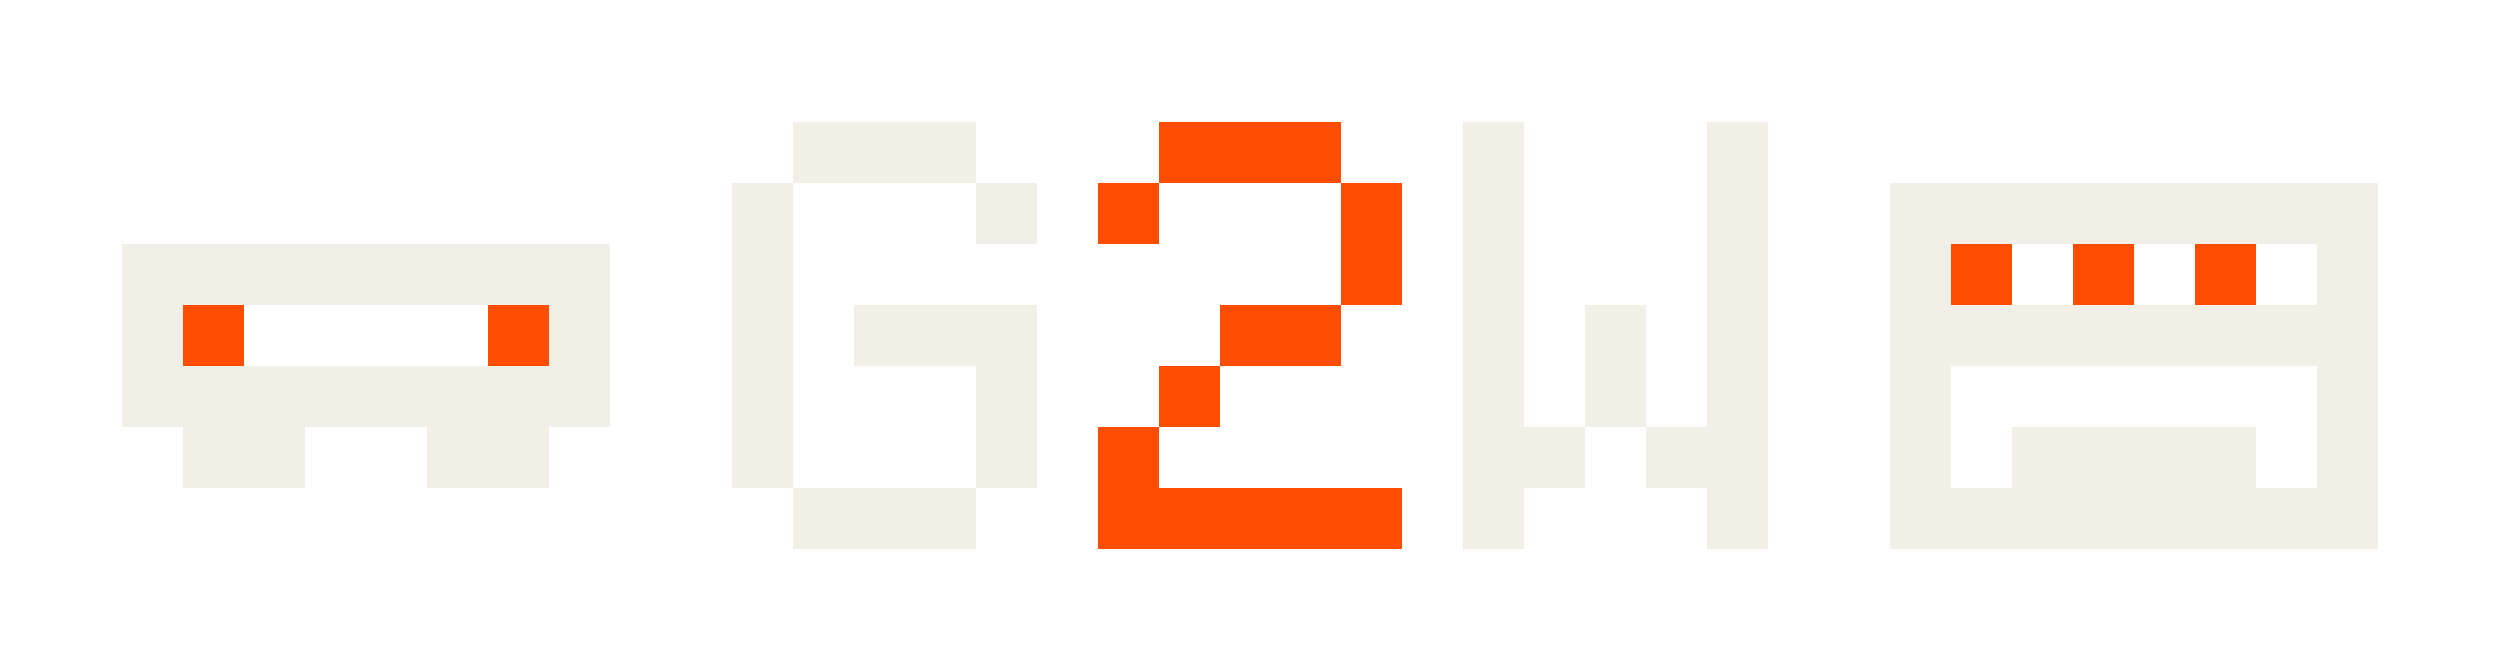
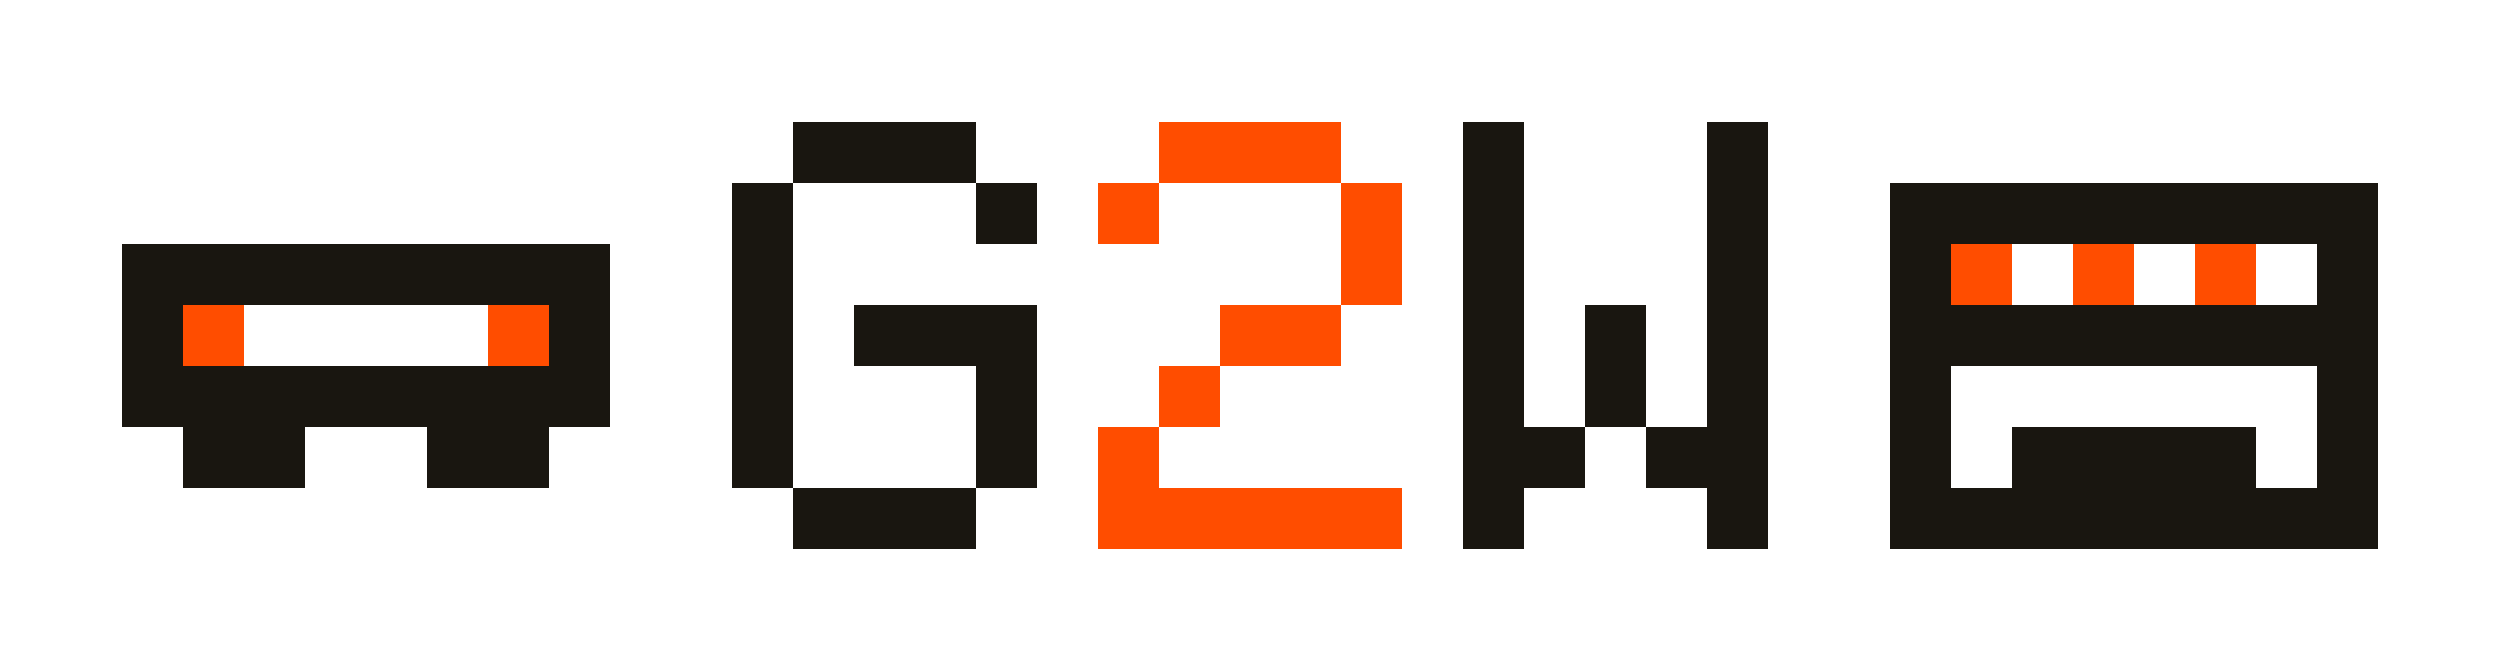
- <svg xmlns="http://www.w3.org/2000/svg" viewBox="0 0 41 11" width="41" height="11" shape-rendering="crispEdges">
+ <svg xmlns="http://www.w3.org/2000/svg" role="img" aria-label="g2w: gamepad, G 2 W, browser window" viewBox="0 0 41 11" width="41" height="11" shape-rendering="crispEdges">
  <g transform="translate(2 2)">
-     <rect x="11" y="0" width="1" height="1" fill="#f2efe6" />
-     <rect x="12" y="0" width="1" height="1" fill="#f2efe6" />
-     <rect x="13" y="0" width="1" height="1" fill="#f2efe6" />
+     <rect x="11" y="0" width="1" height="1" fill="#191610" />
+     <rect x="12" y="0" width="1" height="1" fill="#191610" />
+     <rect x="13" y="0" width="1" height="1" fill="#191610" />
    <rect x="17" y="0" width="1" height="1" fill="#ff4d00" />
    <rect x="18" y="0" width="1" height="1" fill="#ff4d00" />
    <rect x="19" y="0" width="1" height="1" fill="#ff4d00" />
-     <rect x="22" y="0" width="1" height="1" fill="#f2efe6" />
-     <rect x="26" y="0" width="1" height="1" fill="#f2efe6" />
-     <rect x="10" y="1" width="1" height="1" fill="#f2efe6" />
-     <rect x="14" y="1" width="1" height="1" fill="#f2efe6" />
+     <rect x="22" y="0" width="1" height="1" fill="#191610" />
+     <rect x="26" y="0" width="1" height="1" fill="#191610" />
+     <rect x="10" y="1" width="1" height="1" fill="#191610" />
+     <rect x="14" y="1" width="1" height="1" fill="#191610" />
    <rect x="16" y="1" width="1" height="1" fill="#ff4d00" />
    <rect x="20" y="1" width="1" height="1" fill="#ff4d00" />
-     <rect x="22" y="1" width="1" height="1" fill="#f2efe6" />
-     <rect x="26" y="1" width="1" height="1" fill="#f2efe6" />
-     <rect x="29" y="1" width="1" height="1" fill="#f2efe6" />
-     <rect x="30" y="1" width="1" height="1" fill="#f2efe6" />
-     <rect x="31" y="1" width="1" height="1" fill="#f2efe6" />
-     <rect x="32" y="1" width="1" height="1" fill="#f2efe6" />
-     <rect x="33" y="1" width="1" height="1" fill="#f2efe6" />
-     <rect x="34" y="1" width="1" height="1" fill="#f2efe6" />
-     <rect x="35" y="1" width="1" height="1" fill="#f2efe6" />
-     <rect x="36" y="1" width="1" height="1" fill="#f2efe6" />
-     <rect x="0" y="2" width="1" height="1" fill="#f2efe6" />
-     <rect x="1" y="2" width="1" height="1" fill="#f2efe6" />
-     <rect x="2" y="2" width="1" height="1" fill="#f2efe6" />
-     <rect x="3" y="2" width="1" height="1" fill="#f2efe6" />
-     <rect x="4" y="2" width="1" height="1" fill="#f2efe6" />
-     <rect x="5" y="2" width="1" height="1" fill="#f2efe6" />
-     <rect x="6" y="2" width="1" height="1" fill="#f2efe6" />
-     <rect x="7" y="2" width="1" height="1" fill="#f2efe6" />
-     <rect x="10" y="2" width="1" height="1" fill="#f2efe6" />
+     <rect x="22" y="1" width="1" height="1" fill="#191610" />
+     <rect x="26" y="1" width="1" height="1" fill="#191610" />
+     <rect x="29" y="1" width="1" height="1" fill="#191610" />
+     <rect x="30" y="1" width="1" height="1" fill="#191610" />
+     <rect x="31" y="1" width="1" height="1" fill="#191610" />
+     <rect x="32" y="1" width="1" height="1" fill="#191610" />
+     <rect x="33" y="1" width="1" height="1" fill="#191610" />
+     <rect x="34" y="1" width="1" height="1" fill="#191610" />
+     <rect x="35" y="1" width="1" height="1" fill="#191610" />
+     <rect x="36" y="1" width="1" height="1" fill="#191610" />
+     <rect x="0" y="2" width="1" height="1" fill="#191610" />
+     <rect x="1" y="2" width="1" height="1" fill="#191610" />
+     <rect x="2" y="2" width="1" height="1" fill="#191610" />
+     <rect x="3" y="2" width="1" height="1" fill="#191610" />
+     <rect x="4" y="2" width="1" height="1" fill="#191610" />
+     <rect x="5" y="2" width="1" height="1" fill="#191610" />
+     <rect x="6" y="2" width="1" height="1" fill="#191610" />
+     <rect x="7" y="2" width="1" height="1" fill="#191610" />
+     <rect x="10" y="2" width="1" height="1" fill="#191610" />
    <rect x="20" y="2" width="1" height="1" fill="#ff4d00" />
-     <rect x="22" y="2" width="1" height="1" fill="#f2efe6" />
-     <rect x="26" y="2" width="1" height="1" fill="#f2efe6" />
-     <rect x="29" y="2" width="1" height="1" fill="#f2efe6" />
+     <rect x="22" y="2" width="1" height="1" fill="#191610" />
+     <rect x="26" y="2" width="1" height="1" fill="#191610" />
+     <rect x="29" y="2" width="1" height="1" fill="#191610" />
    <rect x="30" y="2" width="1" height="1" fill="#ff4d00" />
    <rect x="32" y="2" width="1" height="1" fill="#ff4d00" />
    <rect x="34" y="2" width="1" height="1" fill="#ff4d00" />
-     <rect x="36" y="2" width="1" height="1" fill="#f2efe6" />
-     <rect x="0" y="3" width="1" height="1" fill="#f2efe6" />
+     <rect x="36" y="2" width="1" height="1" fill="#191610" />
+     <rect x="0" y="3" width="1" height="1" fill="#191610" />
    <rect x="1" y="3" width="1" height="1" fill="#ff4d00" />
    <rect x="6" y="3" width="1" height="1" fill="#ff4d00" />
-     <rect x="7" y="3" width="1" height="1" fill="#f2efe6" />
-     <rect x="10" y="3" width="1" height="1" fill="#f2efe6" />
-     <rect x="12" y="3" width="1" height="1" fill="#f2efe6" />
-     <rect x="13" y="3" width="1" height="1" fill="#f2efe6" />
-     <rect x="14" y="3" width="1" height="1" fill="#f2efe6" />
+     <rect x="7" y="3" width="1" height="1" fill="#191610" />
+     <rect x="10" y="3" width="1" height="1" fill="#191610" />
+     <rect x="12" y="3" width="1" height="1" fill="#191610" />
+     <rect x="13" y="3" width="1" height="1" fill="#191610" />
+     <rect x="14" y="3" width="1" height="1" fill="#191610" />
    <rect x="18" y="3" width="1" height="1" fill="#ff4d00" />
    <rect x="19" y="3" width="1" height="1" fill="#ff4d00" />
-     <rect x="22" y="3" width="1" height="1" fill="#f2efe6" />
-     <rect x="24" y="3" width="1" height="1" fill="#f2efe6" />
-     <rect x="26" y="3" width="1" height="1" fill="#f2efe6" />
-     <rect x="29" y="3" width="1" height="1" fill="#f2efe6" />
-     <rect x="30" y="3" width="1" height="1" fill="#f2efe6" />
-     <rect x="31" y="3" width="1" height="1" fill="#f2efe6" />
-     <rect x="32" y="3" width="1" height="1" fill="#f2efe6" />
-     <rect x="33" y="3" width="1" height="1" fill="#f2efe6" />
-     <rect x="34" y="3" width="1" height="1" fill="#f2efe6" />
-     <rect x="35" y="3" width="1" height="1" fill="#f2efe6" />
-     <rect x="36" y="3" width="1" height="1" fill="#f2efe6" />
-     <rect x="0" y="4" width="1" height="1" fill="#f2efe6" />
-     <rect x="1" y="4" width="1" height="1" fill="#f2efe6" />
-     <rect x="2" y="4" width="1" height="1" fill="#f2efe6" />
-     <rect x="3" y="4" width="1" height="1" fill="#f2efe6" />
-     <rect x="4" y="4" width="1" height="1" fill="#f2efe6" />
-     <rect x="5" y="4" width="1" height="1" fill="#f2efe6" />
-     <rect x="6" y="4" width="1" height="1" fill="#f2efe6" />
-     <rect x="7" y="4" width="1" height="1" fill="#f2efe6" />
-     <rect x="10" y="4" width="1" height="1" fill="#f2efe6" />
-     <rect x="14" y="4" width="1" height="1" fill="#f2efe6" />
+     <rect x="22" y="3" width="1" height="1" fill="#191610" />
+     <rect x="24" y="3" width="1" height="1" fill="#191610" />
+     <rect x="26" y="3" width="1" height="1" fill="#191610" />
+     <rect x="29" y="3" width="1" height="1" fill="#191610" />
+     <rect x="30" y="3" width="1" height="1" fill="#191610" />
+     <rect x="31" y="3" width="1" height="1" fill="#191610" />
+     <rect x="32" y="3" width="1" height="1" fill="#191610" />
+     <rect x="33" y="3" width="1" height="1" fill="#191610" />
+     <rect x="34" y="3" width="1" height="1" fill="#191610" />
+     <rect x="35" y="3" width="1" height="1" fill="#191610" />
+     <rect x="36" y="3" width="1" height="1" fill="#191610" />
+     <rect x="0" y="4" width="1" height="1" fill="#191610" />
+     <rect x="1" y="4" width="1" height="1" fill="#191610" />
+     <rect x="2" y="4" width="1" height="1" fill="#191610" />
+     <rect x="3" y="4" width="1" height="1" fill="#191610" />
+     <rect x="4" y="4" width="1" height="1" fill="#191610" />
+     <rect x="5" y="4" width="1" height="1" fill="#191610" />
+     <rect x="6" y="4" width="1" height="1" fill="#191610" />
+     <rect x="7" y="4" width="1" height="1" fill="#191610" />
+     <rect x="10" y="4" width="1" height="1" fill="#191610" />
+     <rect x="14" y="4" width="1" height="1" fill="#191610" />
    <rect x="17" y="4" width="1" height="1" fill="#ff4d00" />
-     <rect x="22" y="4" width="1" height="1" fill="#f2efe6" />
-     <rect x="24" y="4" width="1" height="1" fill="#f2efe6" />
-     <rect x="26" y="4" width="1" height="1" fill="#f2efe6" />
-     <rect x="29" y="4" width="1" height="1" fill="#f2efe6" />
-     <rect x="36" y="4" width="1" height="1" fill="#f2efe6" />
-     <rect x="1" y="5" width="1" height="1" fill="#f2efe6" />
-     <rect x="2" y="5" width="1" height="1" fill="#f2efe6" />
-     <rect x="5" y="5" width="1" height="1" fill="#f2efe6" />
-     <rect x="6" y="5" width="1" height="1" fill="#f2efe6" />
-     <rect x="10" y="5" width="1" height="1" fill="#f2efe6" />
-     <rect x="14" y="5" width="1" height="1" fill="#f2efe6" />
+     <rect x="22" y="4" width="1" height="1" fill="#191610" />
+     <rect x="24" y="4" width="1" height="1" fill="#191610" />
+     <rect x="26" y="4" width="1" height="1" fill="#191610" />
+     <rect x="29" y="4" width="1" height="1" fill="#191610" />
+     <rect x="36" y="4" width="1" height="1" fill="#191610" />
+     <rect x="1" y="5" width="1" height="1" fill="#191610" />
+     <rect x="2" y="5" width="1" height="1" fill="#191610" />
+     <rect x="5" y="5" width="1" height="1" fill="#191610" />
+     <rect x="6" y="5" width="1" height="1" fill="#191610" />
+     <rect x="10" y="5" width="1" height="1" fill="#191610" />
+     <rect x="14" y="5" width="1" height="1" fill="#191610" />
    <rect x="16" y="5" width="1" height="1" fill="#ff4d00" />
-     <rect x="22" y="5" width="1" height="1" fill="#f2efe6" />
-     <rect x="23" y="5" width="1" height="1" fill="#f2efe6" />
-     <rect x="25" y="5" width="1" height="1" fill="#f2efe6" />
-     <rect x="26" y="5" width="1" height="1" fill="#f2efe6" />
-     <rect x="29" y="5" width="1" height="1" fill="#f2efe6" />
-     <rect x="31" y="5" width="1" height="1" fill="#f2efe6" />
-     <rect x="32" y="5" width="1" height="1" fill="#f2efe6" />
-     <rect x="33" y="5" width="1" height="1" fill="#f2efe6" />
-     <rect x="34" y="5" width="1" height="1" fill="#f2efe6" />
-     <rect x="36" y="5" width="1" height="1" fill="#f2efe6" />
-     <rect x="11" y="6" width="1" height="1" fill="#f2efe6" />
-     <rect x="12" y="6" width="1" height="1" fill="#f2efe6" />
-     <rect x="13" y="6" width="1" height="1" fill="#f2efe6" />
+     <rect x="22" y="5" width="1" height="1" fill="#191610" />
+     <rect x="23" y="5" width="1" height="1" fill="#191610" />
+     <rect x="25" y="5" width="1" height="1" fill="#191610" />
+     <rect x="26" y="5" width="1" height="1" fill="#191610" />
+     <rect x="29" y="5" width="1" height="1" fill="#191610" />
+     <rect x="31" y="5" width="1" height="1" fill="#191610" />
+     <rect x="32" y="5" width="1" height="1" fill="#191610" />
+     <rect x="33" y="5" width="1" height="1" fill="#191610" />
+     <rect x="34" y="5" width="1" height="1" fill="#191610" />
+     <rect x="36" y="5" width="1" height="1" fill="#191610" />
+     <rect x="11" y="6" width="1" height="1" fill="#191610" />
+     <rect x="12" y="6" width="1" height="1" fill="#191610" />
+     <rect x="13" y="6" width="1" height="1" fill="#191610" />
    <rect x="16" y="6" width="1" height="1" fill="#ff4d00" />
    <rect x="17" y="6" width="1" height="1" fill="#ff4d00" />
    <rect x="18" y="6" width="1" height="1" fill="#ff4d00" />
    <rect x="19" y="6" width="1" height="1" fill="#ff4d00" />
    <rect x="20" y="6" width="1" height="1" fill="#ff4d00" />
-     <rect x="22" y="6" width="1" height="1" fill="#f2efe6" />
-     <rect x="26" y="6" width="1" height="1" fill="#f2efe6" />
-     <rect x="29" y="6" width="1" height="1" fill="#f2efe6" />
-     <rect x="30" y="6" width="1" height="1" fill="#f2efe6" />
-     <rect x="31" y="6" width="1" height="1" fill="#f2efe6" />
-     <rect x="32" y="6" width="1" height="1" fill="#f2efe6" />
-     <rect x="33" y="6" width="1" height="1" fill="#f2efe6" />
-     <rect x="34" y="6" width="1" height="1" fill="#f2efe6" />
-     <rect x="35" y="6" width="1" height="1" fill="#f2efe6" />
-     <rect x="36" y="6" width="1" height="1" fill="#f2efe6" />
+     <rect x="22" y="6" width="1" height="1" fill="#191610" />
+     <rect x="26" y="6" width="1" height="1" fill="#191610" />
+     <rect x="29" y="6" width="1" height="1" fill="#191610" />
+     <rect x="30" y="6" width="1" height="1" fill="#191610" />
+     <rect x="31" y="6" width="1" height="1" fill="#191610" />
+     <rect x="32" y="6" width="1" height="1" fill="#191610" />
+     <rect x="33" y="6" width="1" height="1" fill="#191610" />
+     <rect x="34" y="6" width="1" height="1" fill="#191610" />
+     <rect x="35" y="6" width="1" height="1" fill="#191610" />
+     <rect x="36" y="6" width="1" height="1" fill="#191610" />
  </g>
</svg>
